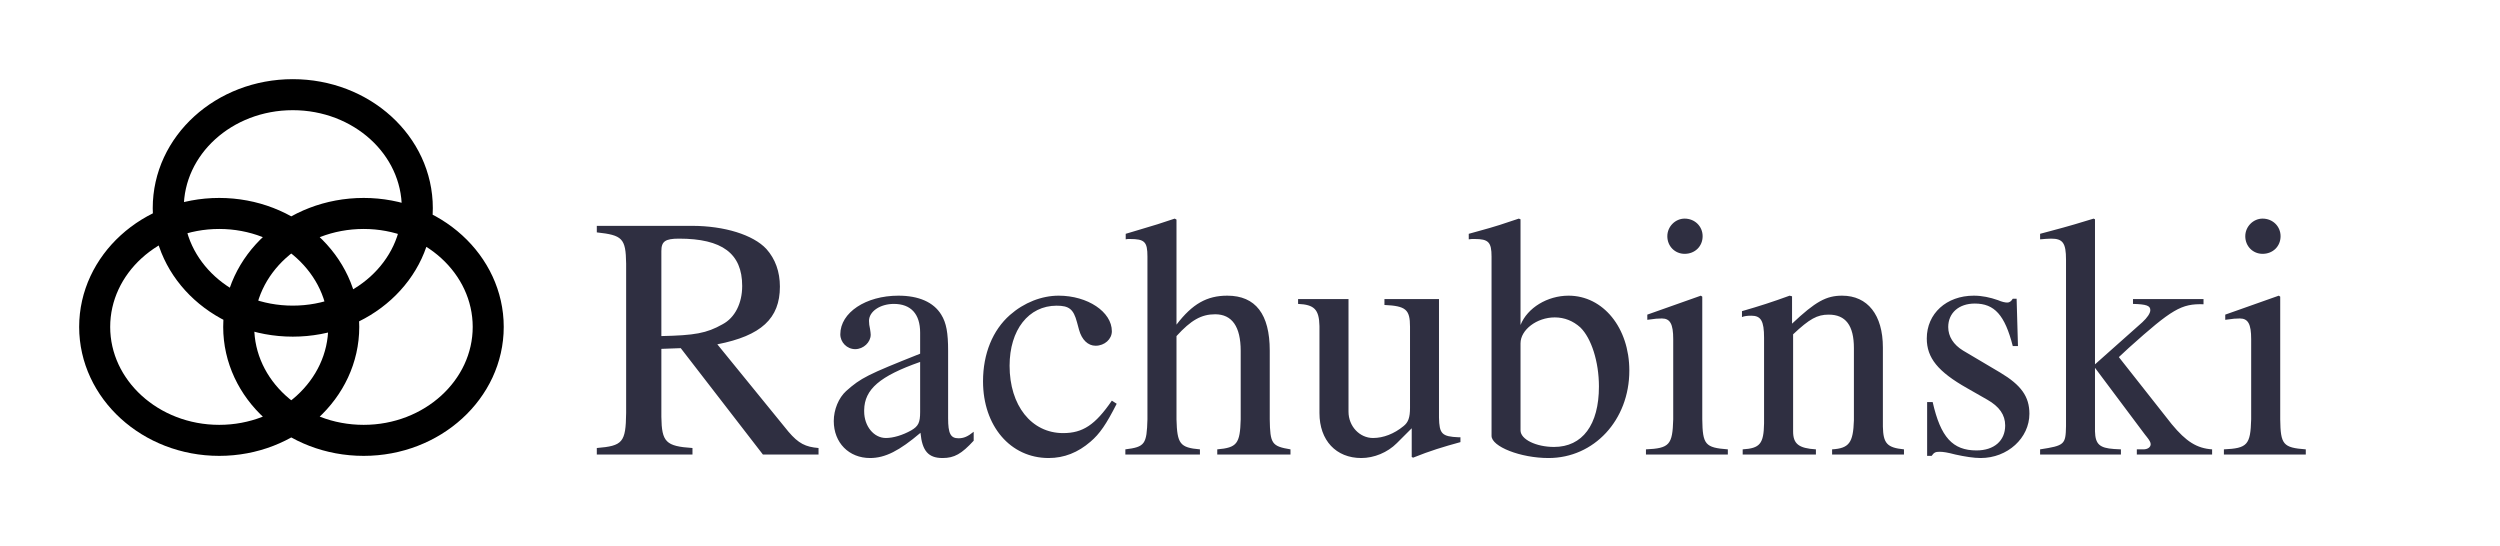
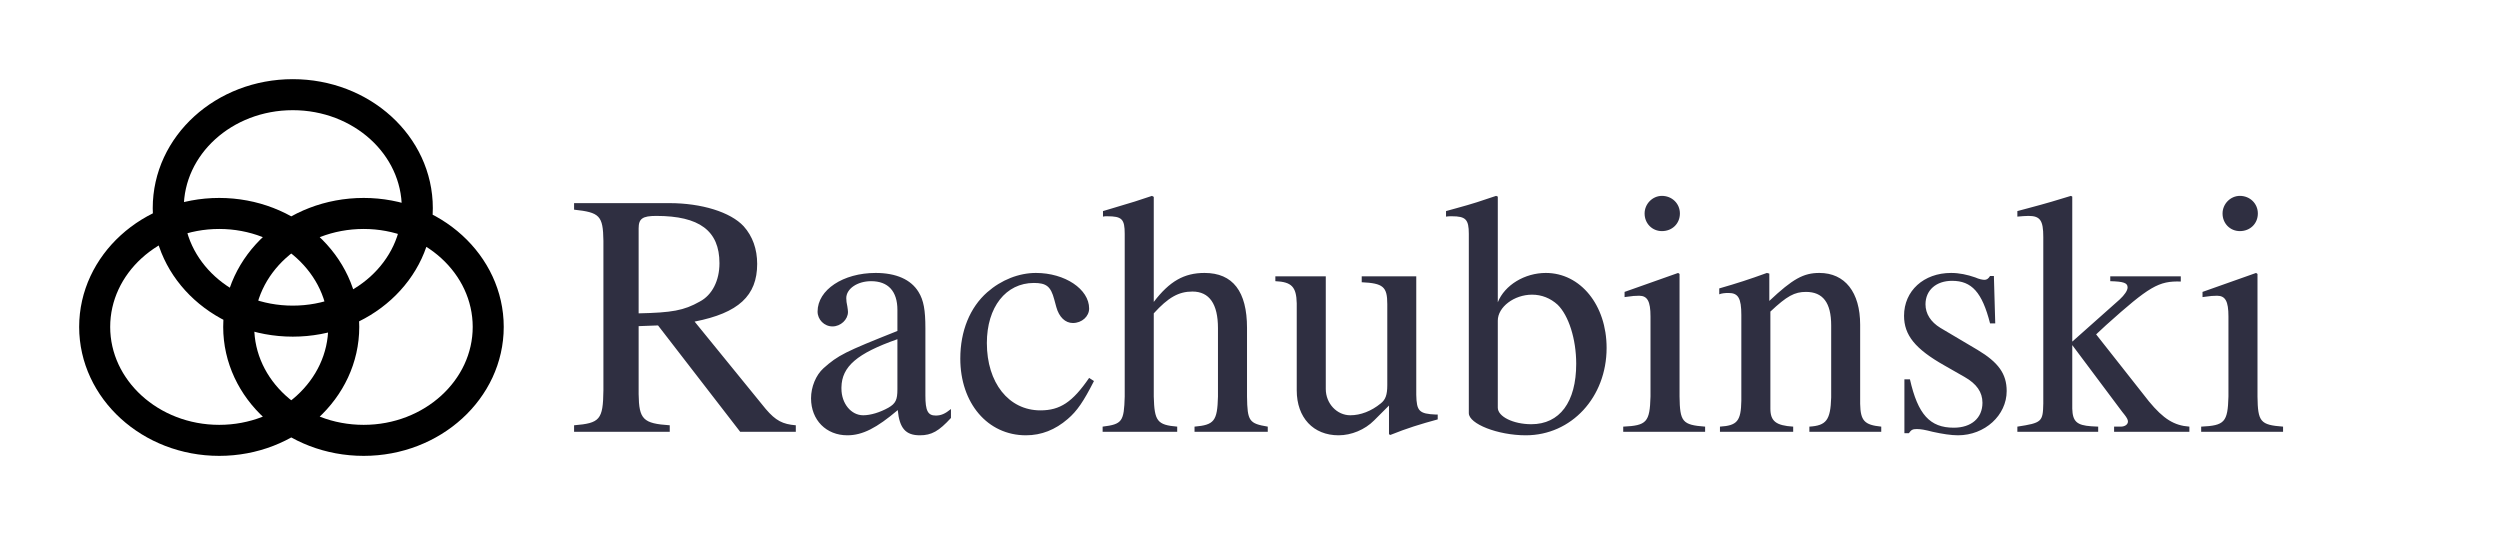
<svg xmlns="http://www.w3.org/2000/svg" width="550" height="120" viewBox="0 0 550 120">
  <g id="krupp-rings" transform="translate(670 670) scale(1.3) translate(-500 -500)">
    <g transform="matrix(1.25,0,0,-1.25,-427.0749,773.5962)">
      <path d="M 385.85,603.007             C 385.85,611.527 378.29,618.367 368.99,618.367               359.69,618.367 352.13,611.527 352.13,603.007               352.13,594.547 359.69,587.707 368.99,587.707               378.29,587.707 385.85,594.547 385.85,603.007 z              M 375.89,586.927             C 375.89,595.387 368.33,602.287 359.03,602.287               349.73,602.287 342.17,595.387 342.17,586.927               342.17,578.467 349.73,571.567 359.03,571.567               368.33,571.567 375.89,578.467 375.89,586.927 z              M 395.45,586.927             C 395.45,595.387 387.89,602.287 378.59,602.287               369.23,602.287 361.67,595.387 361.67,586.927               361.67,578.467 369.23,571.567 378.59,571.567               387.89,571.567 395.45,578.467 395.45,586.927 z" fill="none" stroke="#000000" stroke-width="4.2" stroke-linecap="round" stroke-linejoin="round" stroke-miterlimit="10" />
    </g>
  </g>
-   <text x="130" y="100" font-family="Georgia, Times, 'Times New Roman', serif" font-size="76" fill="#2F2F41">
+   <text x="125" y="95" font-family="Georgia, Times, 'Times New Roman', serif" font-size="76" fill="#2F2F41">
    Rachubinski
  </text>
</svg>
